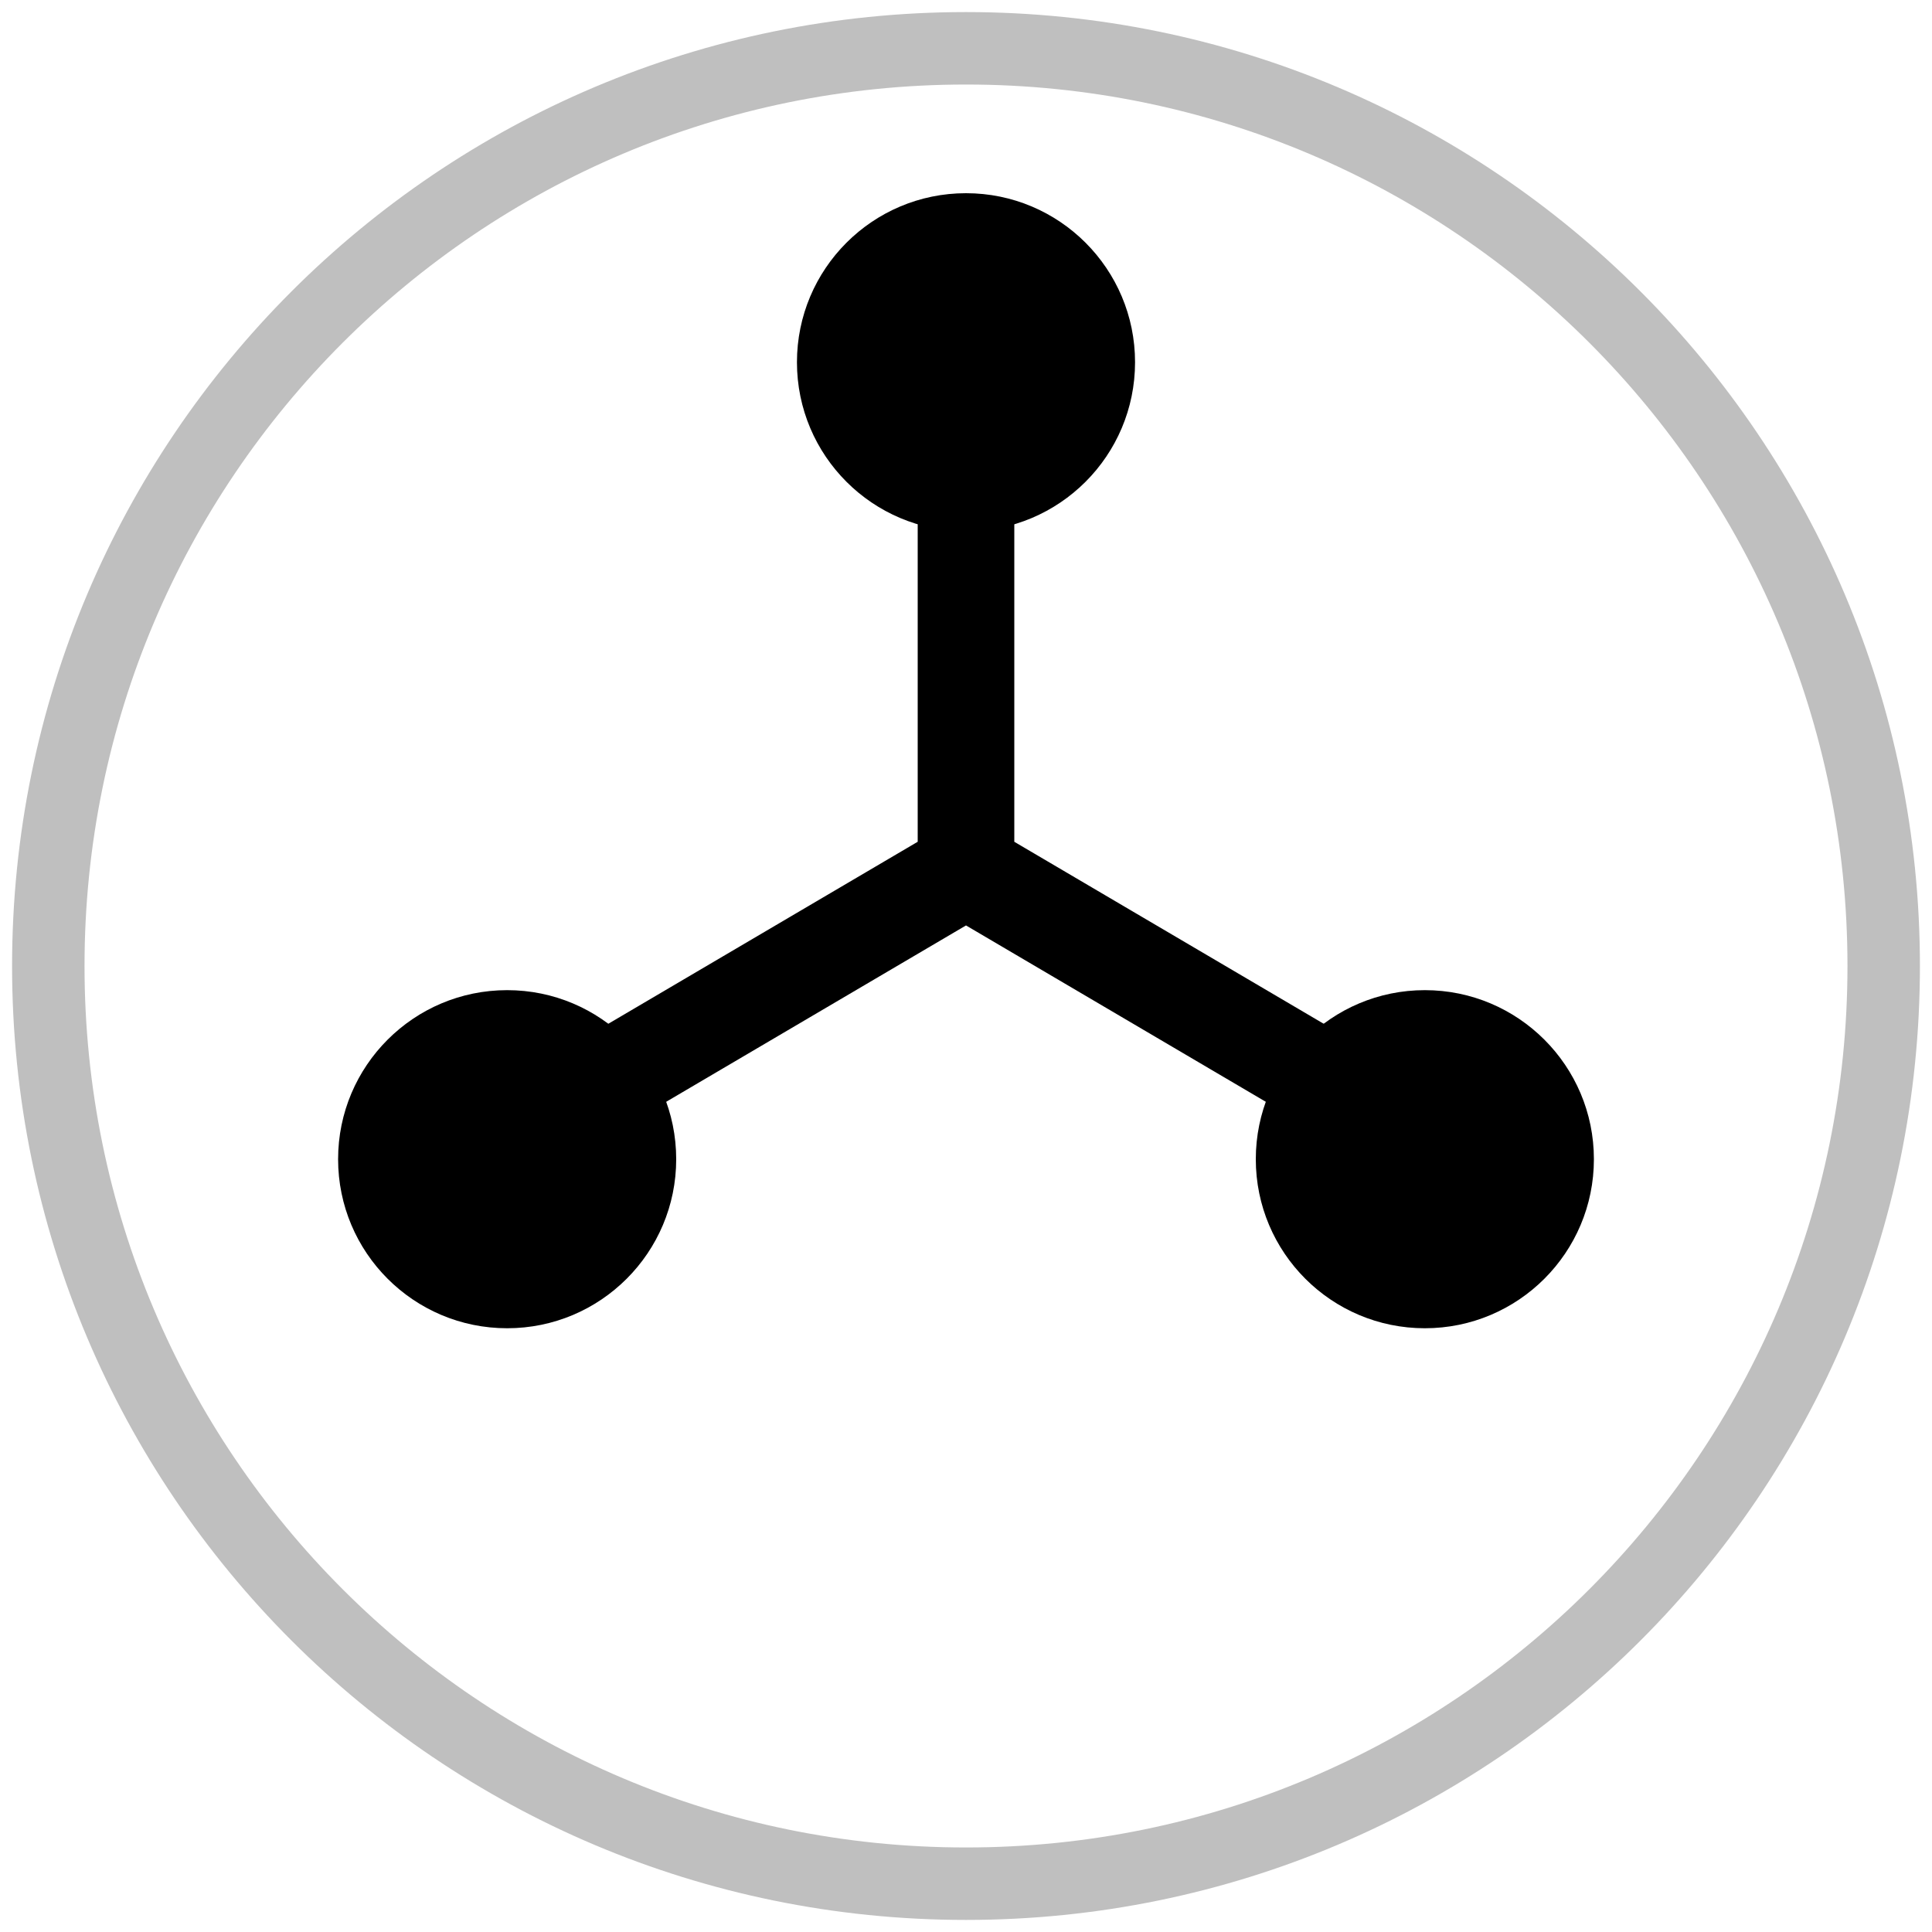
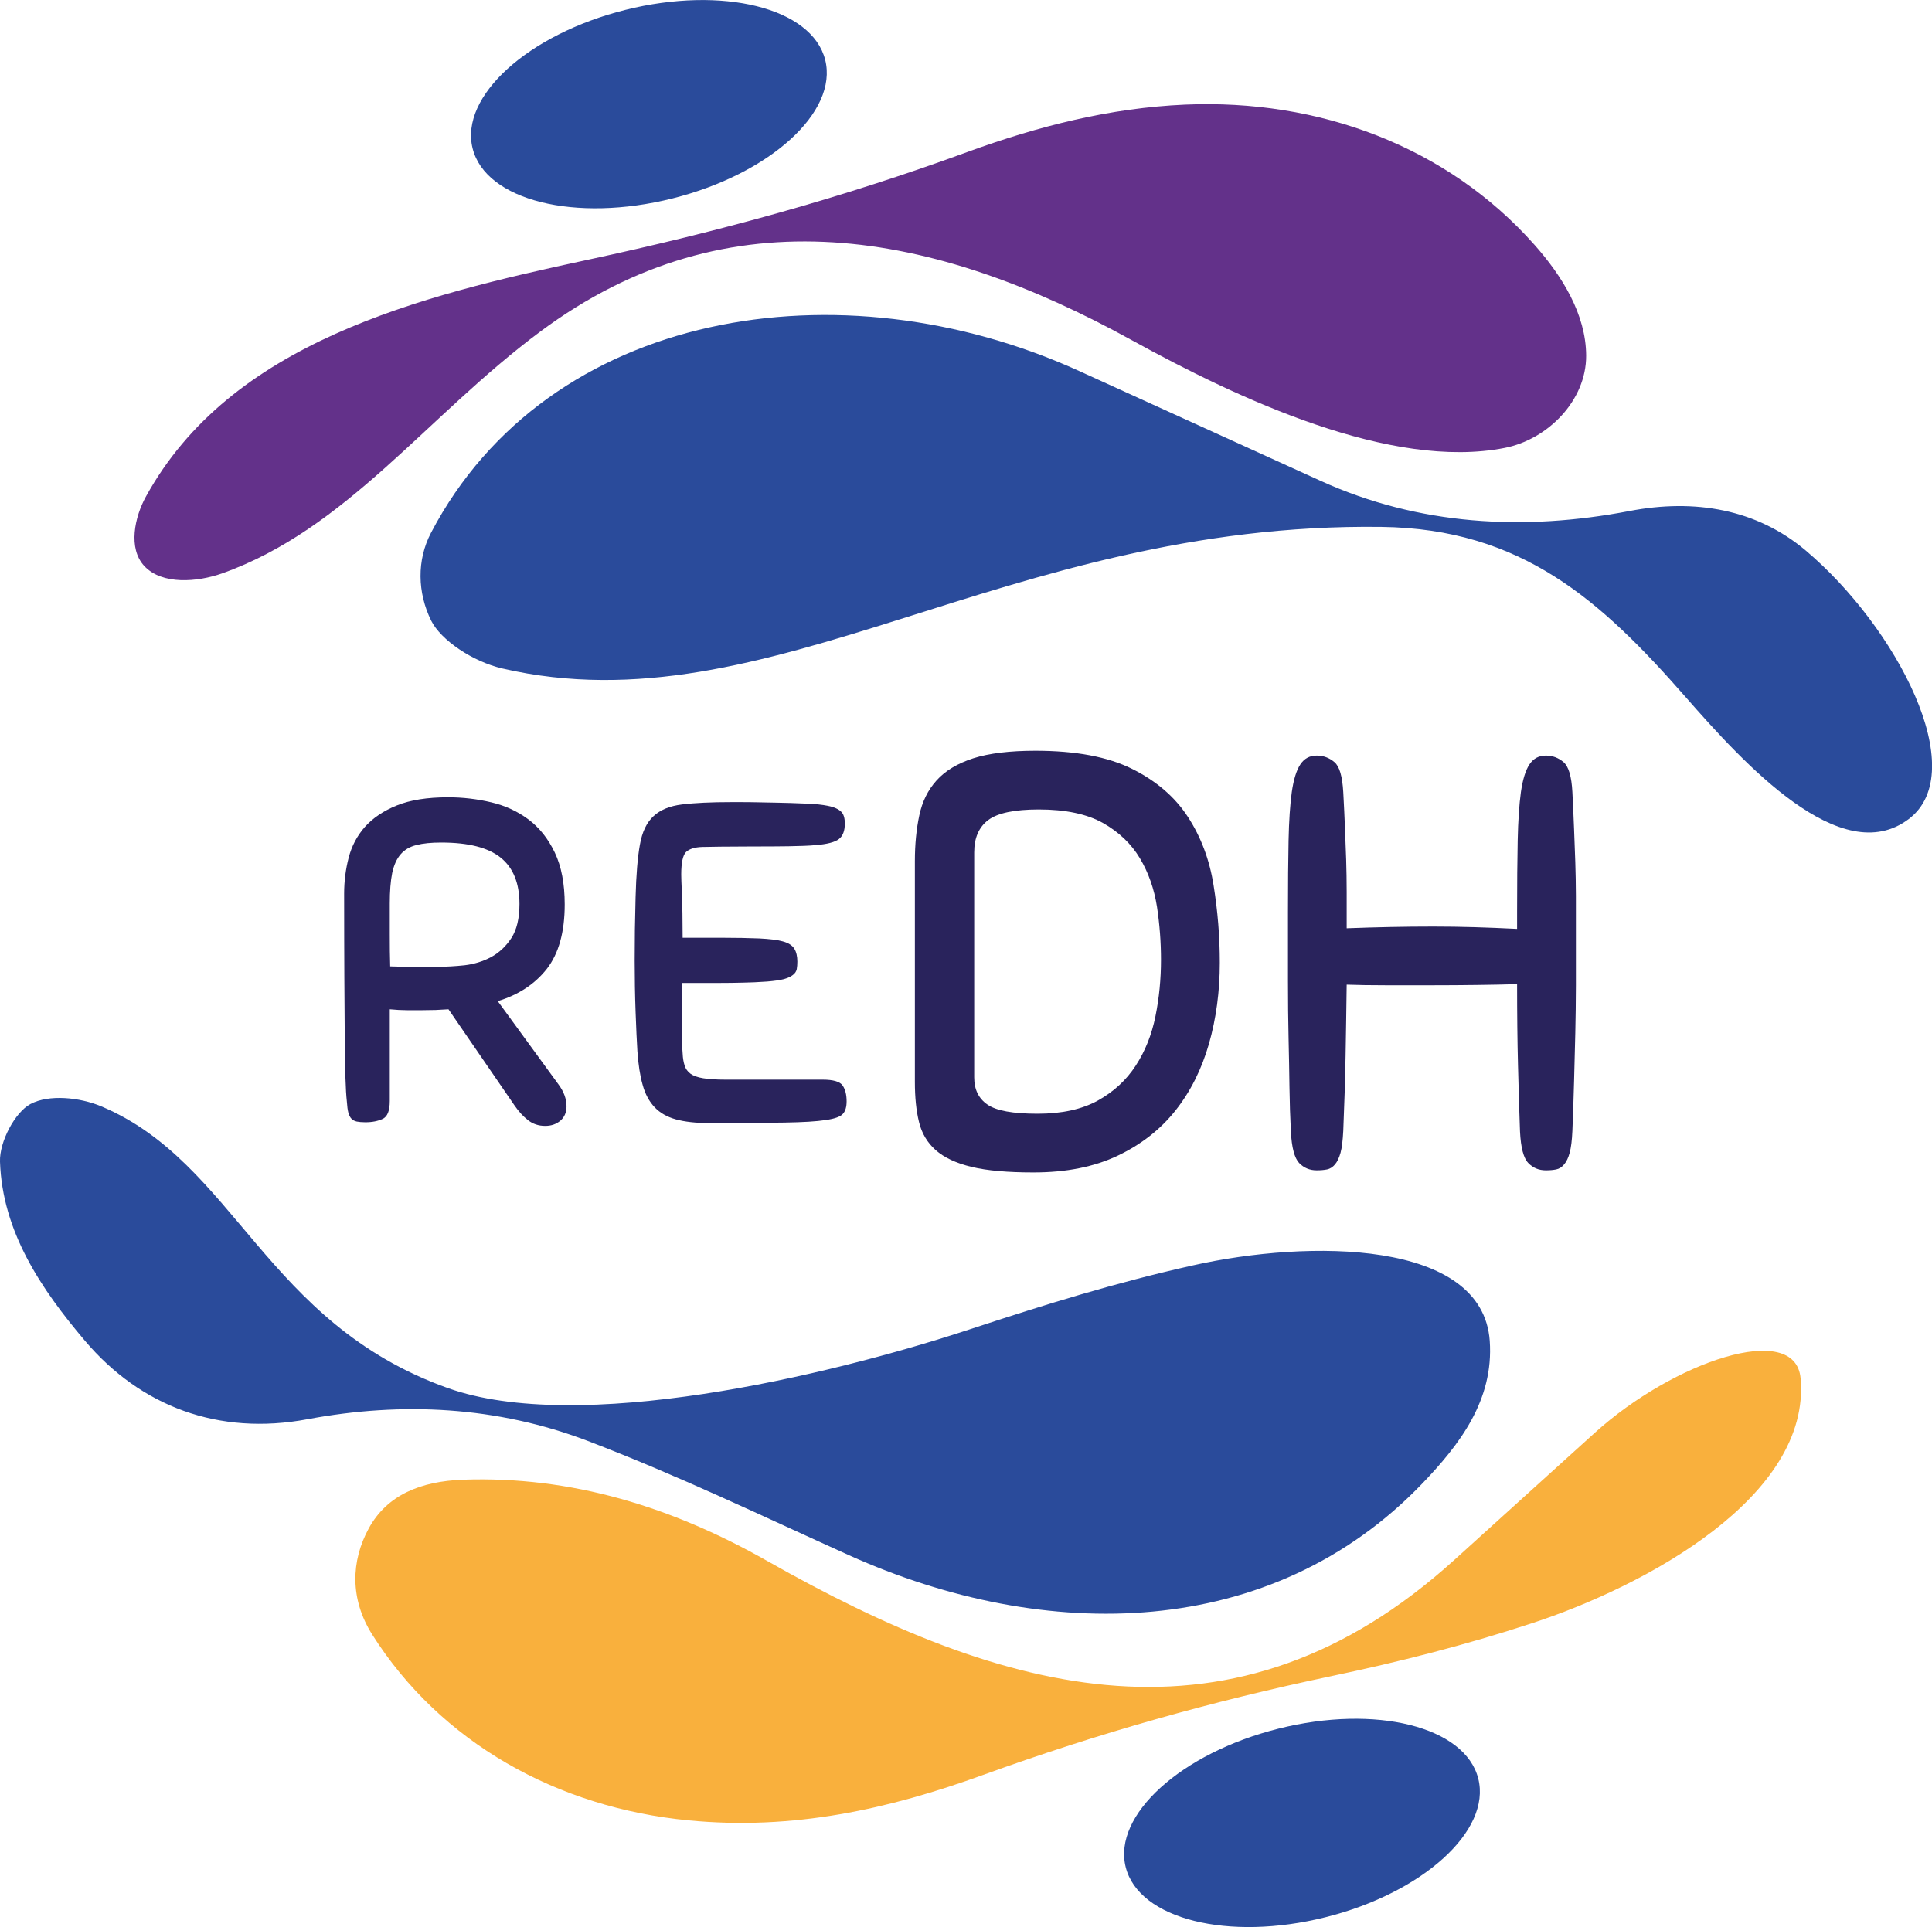
- <svg xmlns="http://www.w3.org/2000/svg" viewBox="0 0 40 40" fill="currentColor">
-   <circle cx="20" cy="20" r="19" fill="none" stroke="currentColor" stroke-width="1.5" opacity=".25" />
-   <path d="M20 8v10m0 0 8.5 5M20 18l-8.5 5" fill="none" stroke="currentColor" stroke-width="2" stroke-linecap="round" />
-   <circle cx="20" cy="7.5" r="3.5" />
-   <circle cx="29.5" cy="24" r="3.5" />
-   <circle cx="10.5" cy="24" r="3.5" />
+ <svg xmlns="http://www.w3.org/2000/svg" viewBox="56.15 200.91 192.17 191.70">
+   <path fill="#2a4b9b" d="M 246.01 282.39 C 239.28 287.48 229.64 276.91 223.79 270.23 C 215.37 260.62 207.49 253.51 193.55 253.33 C 155.96 252.85 132.74 273.57 106.14 267.42 C 103.14 266.73 100 264.58 99.04 262.66 C 97.66 259.87 97.60 256.63 99.02 253.92 C 110.67 231.69 139.75 227.01 163.49 237.82 L 187.49 248.74 C 197.27 253.19 207.72 253.76 218.23 251.75 C 224.75 250.50 230.88 251.57 235.75 255.67 C 244.81 263.32 252.28 277.65 246.01 282.39 " />
+   <path fill="#2a4b9b" d="M 204.33 334.30 C 204.75 340.21 201.31 344.65 197.62 348.5 C 182.61 364.15 160.15 364.44 140.59 355.63 C 131.86 351.69 123.60 347.70 114.61 344.26 C 105.61 340.83 96.19 340.33 86.74 342.10 C 77.88 343.76 70.14 340.82 64.62 334.32 C 60.19 329.10 56.38 323.40 56.15 316.48 C 56.08 314.5 57.65 311.56 59.17 310.75 C 61.02 309.76 64.08 310.08 66.21 310.97 C 79.57 316.58 82.51 332.51 100.69 339.00 C 113.64 343.62 138.23 337.90 152.70 333.13 C 160.10 330.69 167.17 328.50 174.79 326.80 C 186.35 324.21 203.60 324.21 204.33 334.30 " />
+   <path fill="#63318a" d="M 109.86 233.92 C 98.60 242.30 90.63 253.56 78.23 257.96 C 75.78 258.82 72.28 259.12 70.51 257.23 C 68.85 255.46 69.56 252.32 70.65 250.34 C 79.09 234.96 97.78 230.37 114.64 226.75 C 127.64 223.96 139.91 220.59 152.38 216.03 C 159.46 213.45 166.55 211.65 174.03 211.32 C 187.31 210.75 200.08 215.44 208.80 225.29 C 211.53 228.37 213.90 232.18 213.92 236.28 C 213.94 240.77 210.09 244.63 205.82 245.47 C 194.51 247.70 179.36 240.61 168.72 234.75 C 149.16 223.96 128.72 219.87 109.86 233.92 " />
+   <path fill="#f9b03d" d="M 124.66 382.01 C 111.55 380.75 99.97 374.26 93.17 363.52 C 90.94 359.99 91.06 356.21 92.83 352.96 C 94.66 349.62 98.01 348.28 102.18 348.12 C 113.03 347.73 123.04 350.86 132.44 356.19 C 156.09 369.60 178.86 375.98 200.82 356.09 L 214.77 343.46 C 222.61 336.36 234.73 332.25 235.25 338.03 C 236.30 349.77 219.90 358.69 208.46 362.42 C 201.87 364.58 195.39 366.23 188.53 367.67 C 176.60 370.18 165.41 373.34 153.96 377.48 C 144.50 380.91 135.05 383.01 124.66 382.01 " />
+   <path fill="#29235c" d="M 107.82 290.84 C 107.82 288.78 107.20 287.24 105.96 286.24 C 104.71 285.23 102.74 284.73 100.04 284.73 C 99.05 284.73 98.23 284.81 97.57 284.98 C 96.91 285.14 96.39 285.45 96.00 285.90 C 95.61 286.35 95.33 286.97 95.16 287.76 C 95.00 288.56 94.92 289.57 94.92 290.80 L 94.92 293.85 C 94.92 295.03 94.93 296.09 94.96 297.05 C 95.65 297.08 96.42 297.09 97.28 297.09 L 99.68 297.09 C 100.52 297.09 101.41 297.04 102.36 296.94 C 103.30 296.83 104.18 296.56 104.99 296.13 C 105.80 295.69 106.47 295.06 107.01 294.24 C 107.55 293.41 107.82 292.28 107.82 290.84 M 100.76 301.32 C 100.34 301.35 99.92 301.37 99.48 301.39 C 99.05 301.40 98.60 301.41 98.16 301.41 L 96.63 301.41 C 96.12 301.41 95.55 301.38 94.92 301.32 L 94.92 310.44 C 94.92 311.41 94.69 312 94.22 312.22 C 93.76 312.44 93.18 312.56 92.49 312.56 C 92.13 312.56 91.85 312.53 91.64 312.49 C 91.42 312.44 91.25 312.35 91.12 312.22 C 90.98 312.08 90.88 311.88 90.80 311.61 C 90.73 311.34 90.68 310.97 90.65 310.49 C 90.59 309.95 90.54 309.16 90.51 308.13 C 90.48 307.10 90.46 305.75 90.44 304.10 C 90.43 302.46 90.41 300.46 90.40 298.10 C 90.39 295.75 90.38 292.99 90.38 289.81 C 90.38 288.58 90.53 287.39 90.83 286.24 C 91.13 285.08 91.67 284.06 92.44 283.18 C 93.23 282.30 94.28 281.58 95.62 281.04 C 96.95 280.50 98.65 280.23 100.72 280.23 C 102.19 280.23 103.62 280.40 105.01 280.73 C 106.41 281.06 107.64 281.63 108.72 282.44 C 109.80 283.25 110.67 284.34 111.33 285.72 C 111.99 287.10 112.32 288.82 112.32 290.89 C 112.32 293.65 111.72 295.78 110.54 297.30 C 109.35 298.81 107.73 299.88 105.66 300.51 L 111.69 308.78 C 112.23 309.50 112.5 310.23 112.5 310.98 C 112.5 311.58 112.29 312.06 111.89 312.40 C 111.48 312.75 110.98 312.92 110.38 312.92 C 109.72 312.92 109.15 312.73 108.67 312.35 C 108.19 311.98 107.75 311.5 107.33 310.89 Z M 100.76 301.32 " />
+   <path fill="#29235c" d="M 119.55 305.49 C 119.49 304.53 119.43 303.22 119.37 301.57 C 119.31 299.92 119.28 298.23 119.28 296.5 C 119.28 295.51 119.29 294.48 119.30 293.42 C 119.32 292.35 119.34 291.26 119.37 290.16 C 119.43 287.94 119.57 286.20 119.80 284.94 C 120.02 283.68 120.47 282.74 121.15 282.11 C 121.82 281.48 122.77 281.09 124.00 280.94 C 125.23 280.79 126.86 280.71 128.90 280.71 L 129.87 280.71 C 130.48 280.71 131.22 280.72 132.09 280.74 C 132.96 280.75 133.87 280.78 134.81 280.80 C 135.76 280.83 136.54 280.87 137.17 280.89 C 137.83 280.96 138.36 281.04 138.77 281.14 C 139.17 281.25 139.48 281.38 139.69 281.55 C 139.90 281.71 140.03 281.91 140.09 282.13 C 140.16 282.35 140.18 282.60 140.18 282.87 C 140.18 283.56 139.99 284.07 139.60 284.38 C 139.21 284.69 138.42 284.90 137.22 284.99 C 136.62 285.05 135.74 285.08 134.58 285.10 C 133.43 285.12 132.26 285.12 131.06 285.12 C 129.86 285.12 128.78 285.13 127.82 285.14 C 126.86 285.16 126.26 285.17 126.02 285.17 C 125.25 285.19 124.70 285.37 124.38 285.68 C 124.07 286.00 123.91 286.74 123.91 287.91 C 123.91 288.18 123.93 288.83 123.98 289.86 C 124.02 290.90 124.05 292.34 124.05 294.20 L 127.78 294.20 C 129.37 294.20 130.66 294.23 131.67 294.27 C 132.67 294.32 133.45 294.41 134.00 294.56 C 134.56 294.71 134.94 294.95 135.15 295.28 C 135.36 295.61 135.46 296.05 135.46 296.58 C 135.46 296.85 135.44 297.10 135.40 297.33 C 135.35 297.55 135.23 297.75 135.01 297.91 C 134.80 298.08 134.50 298.21 134.12 298.32 C 133.73 298.42 133.17 298.50 132.45 298.56 C 131.58 298.62 130.76 298.66 130.00 298.67 C 129.24 298.69 128.48 298.70 127.73 298.70 L 123.96 298.70 L 123.96 302.25 C 123.96 302.91 123.96 303.55 123.98 304.18 C 123.99 304.81 124.01 305.32 124.05 305.71 C 124.07 306.19 124.14 306.59 124.25 306.92 C 124.35 307.25 124.55 307.52 124.83 307.73 C 125.12 307.94 125.54 308.09 126.09 308.18 C 126.64 308.27 127.39 308.32 128.32 308.32 L 137.98 308.32 C 139.03 308.32 139.69 308.51 139.96 308.90 C 140.23 309.29 140.36 309.82 140.36 310.48 C 140.36 311.01 140.25 311.43 140.00 311.71 C 139.76 312 139.19 312.21 138.27 312.34 C 137.36 312.48 136 312.56 134.18 312.59 C 132.37 312.62 129.87 312.64 126.70 312.64 C 125.35 312.64 124.24 312.51 123.37 312.27 C 122.50 312.03 121.80 311.63 121.26 311.06 C 120.72 310.49 120.32 309.75 120.07 308.83 C 119.81 307.92 119.64 306.80 119.55 305.49 " />
+   <path fill="#29235c" d="M 159.36 311.71 C 161.78 311.71 163.77 311.27 165.35 310.40 C 166.93 309.52 168.19 308.36 169.12 306.92 C 170.06 305.48 170.71 303.84 171.08 302.01 C 171.45 300.18 171.63 298.31 171.63 296.40 C 171.63 294.65 171.5 292.89 171.23 291.11 C 170.95 289.34 170.39 287.73 169.53 286.29 C 168.67 284.85 167.44 283.68 165.85 282.78 C 164.25 281.89 162.13 281.44 159.48 281.44 C 157.06 281.44 155.39 281.79 154.45 282.49 C 153.52 283.19 153.05 284.26 153.05 285.71 L 153.05 308.09 C 153.05 309.30 153.49 310.20 154.37 310.80 C 155.24 311.41 156.91 311.71 159.36 311.71 M 159.13 275.60 C 163.14 275.60 166.35 276.20 168.77 277.41 C 171.19 278.62 173.03 280.21 174.32 282.20 C 175.61 284.19 176.46 286.45 176.86 288.98 C 177.27 291.51 177.48 294.08 177.48 296.69 C 177.48 299.54 177.12 302.23 176.40 304.76 C 175.67 307.29 174.57 309.50 173.07 311.39 C 171.57 313.28 169.65 314.78 167.31 315.89 C 164.97 317.00 162.19 317.55 158.95 317.55 C 156.38 317.55 154.33 317.37 152.79 317.00 C 151.25 316.63 150.06 316.07 149.22 315.33 C 148.39 314.59 147.83 313.66 147.56 312.53 C 147.28 311.40 147.15 310.07 147.15 308.55 L 147.15 286.58 C 147.15 284.91 147.30 283.39 147.59 282.03 C 147.88 280.66 148.45 279.50 149.31 278.55 C 150.17 277.59 151.39 276.86 152.96 276.35 C 154.54 275.85 156.60 275.60 159.13 275.60 " />
+   <path fill="#29235c" d="M 207.34 313.48 C 207.26 311.38 207.20 309.17 207.14 306.85 C 207.08 304.53 207.05 301.85 207.05 298.82 C 205.80 298.85 204.48 298.89 203.08 298.90 C 201.67 298.92 200.23 298.93 198.75 298.93 L 193.96 298.93 C 192.52 298.93 191.23 298.91 190.10 298.87 C 190.07 301.33 190.03 303.69 189.99 305.98 C 189.95 308.25 189.87 310.74 189.76 313.42 C 189.71 314.36 189.63 315.08 189.49 315.59 C 189.35 316.09 189.17 316.48 188.94 316.75 C 188.70 317.03 188.44 317.19 188.15 317.25 C 187.85 317.31 187.51 317.34 187.12 317.34 C 186.42 317.34 185.84 317.10 185.37 316.61 C 184.91 316.12 184.63 315.08 184.55 313.48 C 184.48 312.08 184.43 310.62 184.41 309.10 C 184.39 307.58 184.36 305.94 184.32 304.19 C 184.28 302.44 184.26 300.54 184.26 298.5 L 184.26 291.63 C 184.26 288.86 184.28 286.5 184.32 284.53 C 184.36 282.56 184.47 280.96 184.64 279.71 C 184.82 278.46 185.10 277.55 185.49 276.96 C 185.88 276.37 186.42 276.08 187.12 276.08 C 187.79 276.08 188.37 276.30 188.88 276.73 C 189.39 277.16 189.67 278.15 189.76 279.71 C 189.83 281.03 189.89 282.23 189.93 283.30 C 189.97 284.37 190.01 285.42 190.05 286.46 C 190.08 287.49 190.10 288.55 190.10 289.64 L 190.10 293.26 C 193.03 293.15 195.89 293.09 198.69 293.09 C 200.06 293.09 201.43 293.11 202.82 293.15 C 204.20 293.19 205.61 293.25 207.05 293.32 L 207.05 291.63 C 207.05 288.86 207.07 286.5 207.11 284.53 C 207.15 282.56 207.26 280.96 207.43 279.71 C 207.61 278.46 207.89 277.55 208.28 276.96 C 208.67 276.37 209.21 276.08 209.92 276.08 C 210.58 276.08 211.16 276.30 211.67 276.73 C 212.17 277.16 212.47 278.15 212.55 279.71 C 212.62 281.11 212.68 282.36 212.72 283.45 C 212.76 284.54 212.80 285.62 212.84 286.69 C 212.87 287.76 212.90 288.87 212.90 290.02 L 212.90 298.93 C 212.90 300.53 212.87 302.11 212.84 303.67 C 212.80 305.23 212.76 306.80 212.72 308.40 C 212.68 310 212.62 311.67 212.55 313.42 C 212.51 314.36 212.42 315.08 212.28 315.59 C 212.15 316.09 211.96 316.48 211.73 316.75 C 211.5 317.03 211.23 317.19 210.94 317.25 C 210.65 317.31 210.30 317.34 209.92 317.34 C 209.21 317.34 208.63 317.10 208.16 316.61 C 207.69 316.12 207.42 315.08 207.34 313.48 " />
+   <path fill="#2a4b9b" d="M 203.19 377.86 C 204.49 383.03 197.69 389.21 188.01 391.64 C 178.33 394.07 169.42 391.84 168.12 386.66 C 166.82 381.49 173.62 375.32 183.30 372.89 C 192.98 370.45 201.89 372.68 203.19 377.86 " />
+   <path fill="#2a4b9b" d="M 138.23 206.87 C 139.53 212.05 132.73 218.22 123.05 220.65 C 113.37 223.08 104.46 220.86 103.16 215.68 C 101.86 210.50 108.66 204.33 118.34 201.90 C 128.02 199.47 136.92 201.69 138.23 206.87 " />
</svg>
